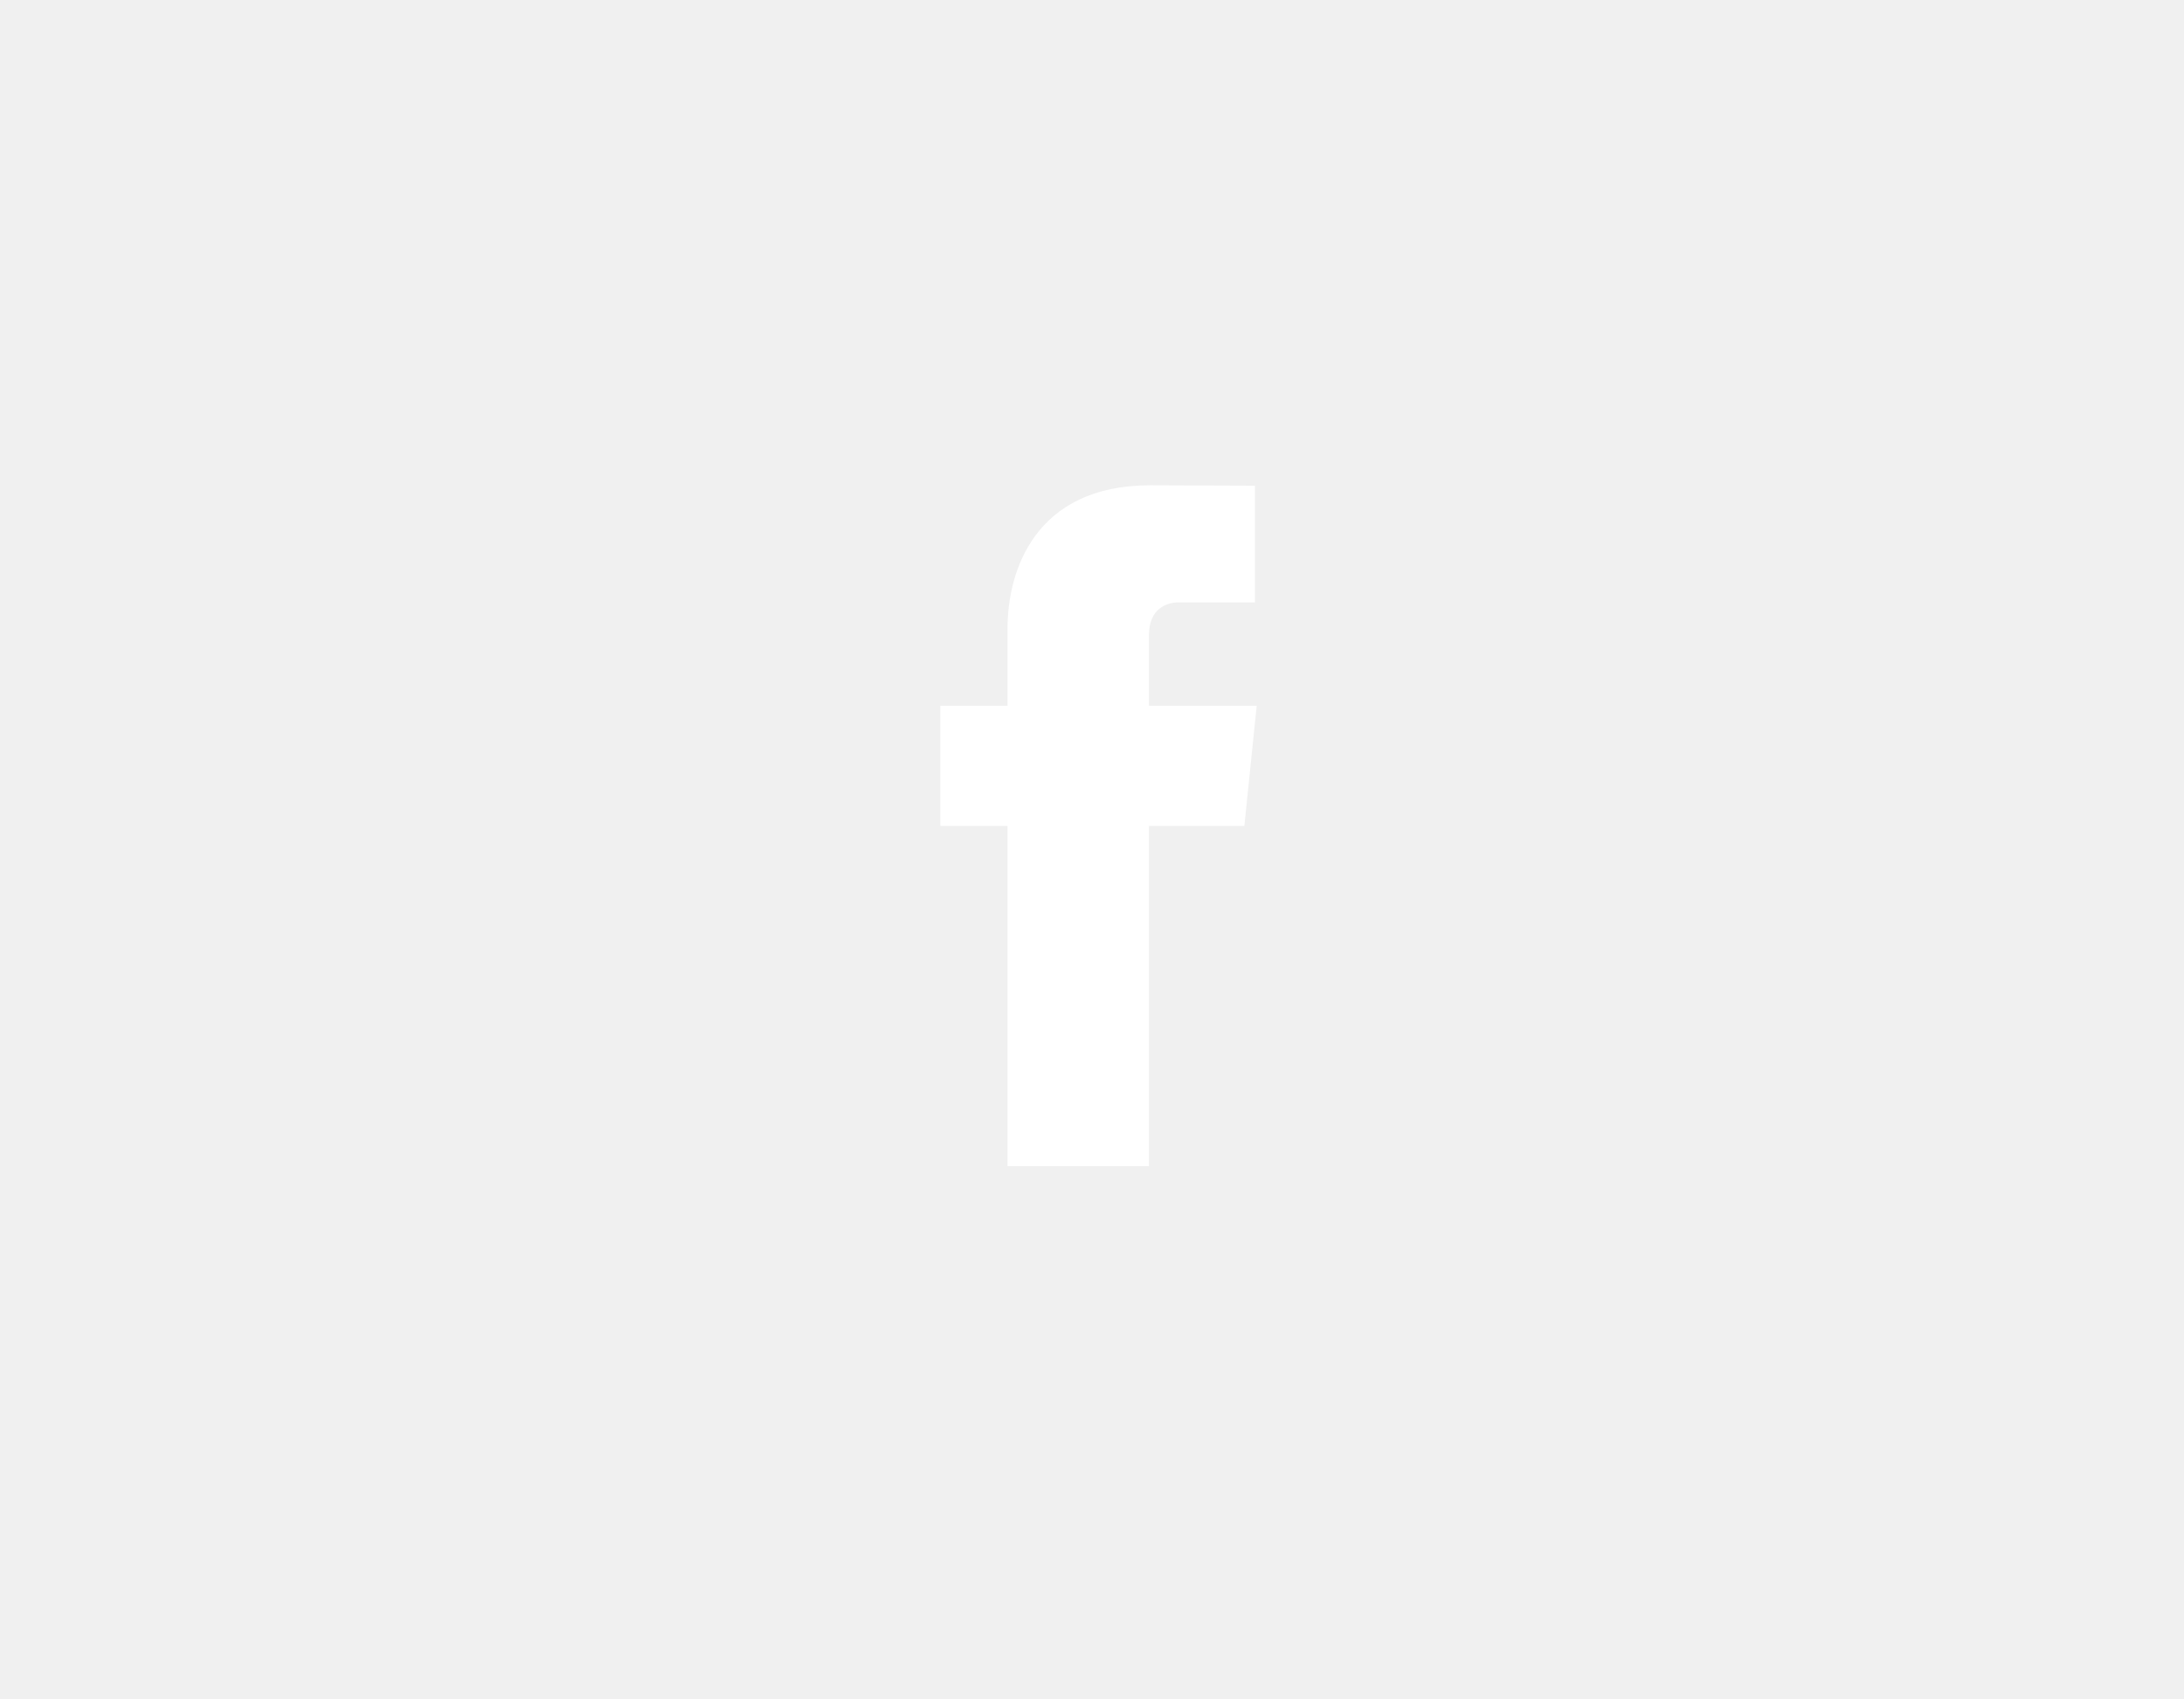
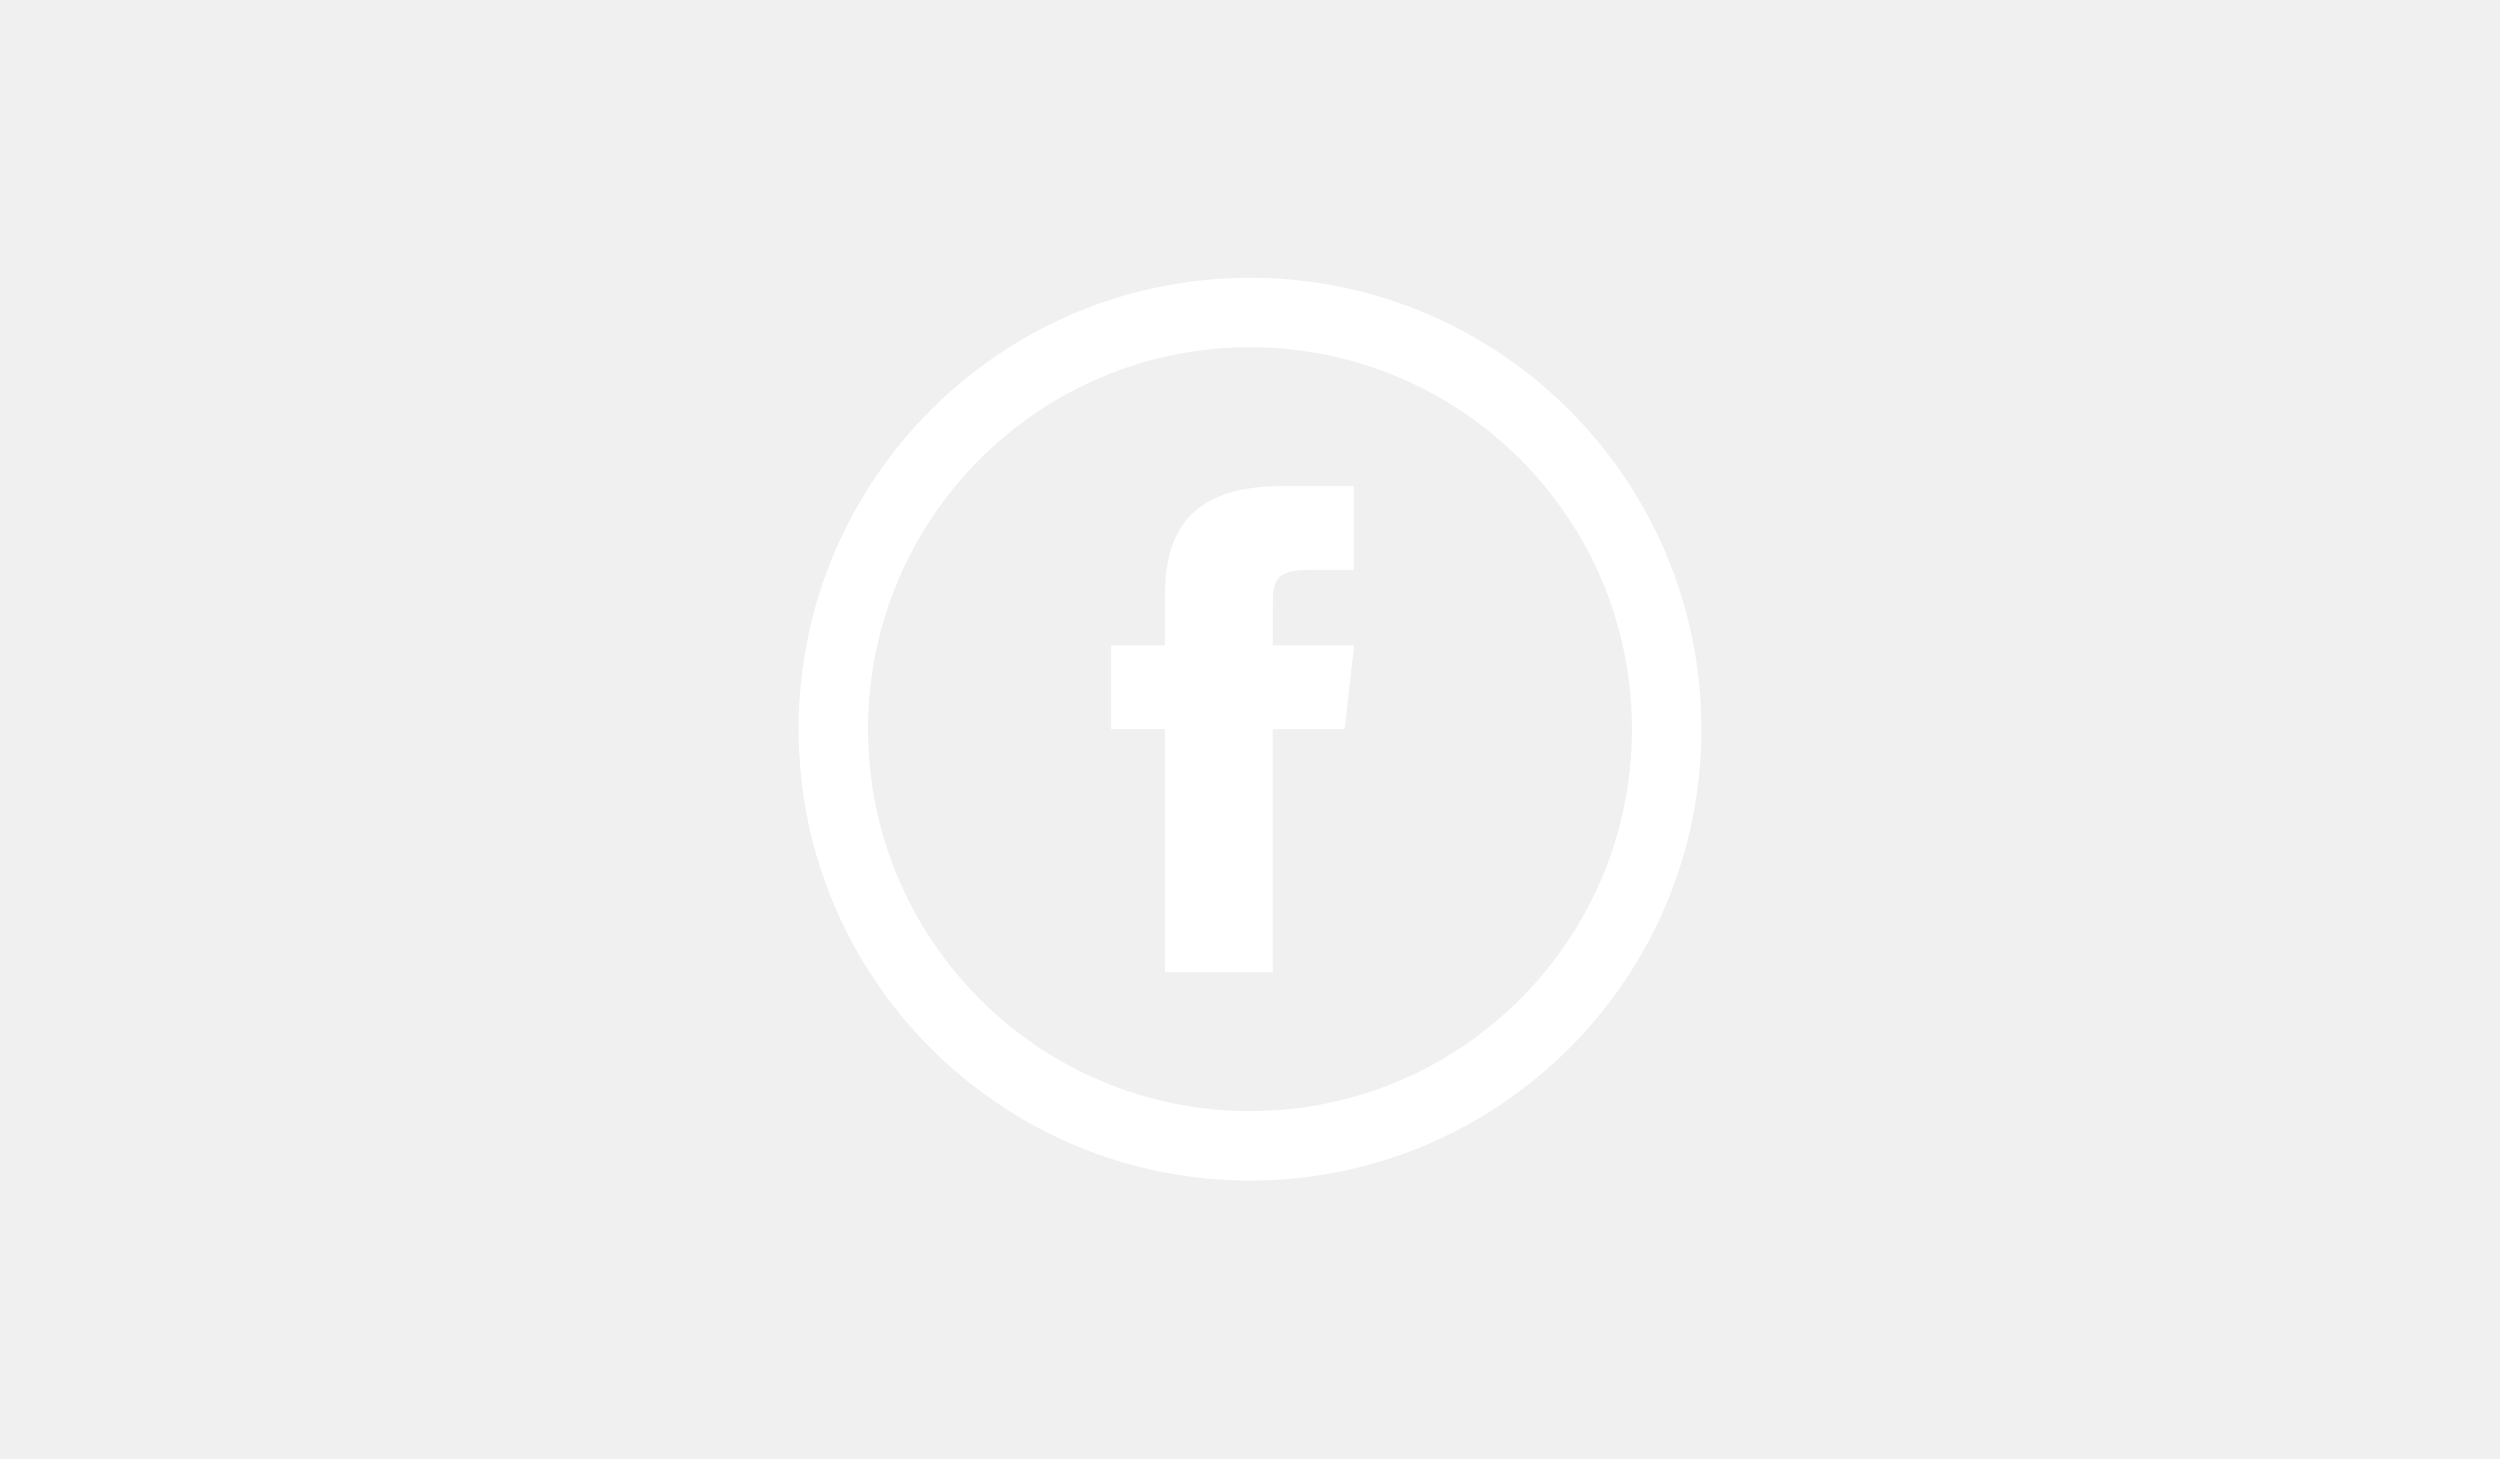
- <svg xmlns="http://www.w3.org/2000/svg" width="72px" height="56px" viewBox="0 0 72 56" version="1.1">
+ <svg xmlns="http://www.w3.org/2000/svg" width="72px" height="42px" viewBox="0 0 72 42" version="1.1">
  <defs />
  <g id="new" stroke="none" stroke-width="1" fill="none" fill-rule="evenodd">
-     <path d="M41.43,23.268 L37.878,23.268 L37.878,20.939 C37.878,20.064 38.458,19.86 38.866,19.86 L41.373,19.86 L41.373,16.013 L37.921,16 C34.088,16 33.216,18.869 33.216,20.704 L33.216,23.268 L31,23.268 L31,27.231 L33.216,27.231 L33.216,38.446 L37.878,38.446 L37.878,27.231 L41.023,27.231 L41.43,23.268 L41.43,23.268 Z" id="Shape" fill="#FFFFFF" />
+     <path d="M36,34 C43.18,34 49,28.18 49,21 C49,13.82 43.18,8 36,8 C28.82,8 23,13.82 23,21 C23,28.18 28.82,34 36,34 L36,34 Z M36,32 C42.075,32 47,27.075 47,21 C47,14.925 42.075,10 36,10 C29.925,10 25,14.925 25,21 C25,27.075 29.925,32 36,32 L36,32 Z M36.655,28 L36.655,20.999 L38.726,20.999 L39,18.587 L36.655,18.587 L36.658,17.379 C36.658,16.75 36.722,16.413 37.691,16.413 L38.985,16.413 L38.985,14 L36.914,14 C34.426,14 33.551,15.17 33.551,17.138 L33.551,18.587 L32,18.587 L32,20.999 L33.551,20.999 L33.551,28 L36.655,28 L36.655,28 Z" id="Oval-1" fill="#FFFFFF" />
  </g>
</svg>
